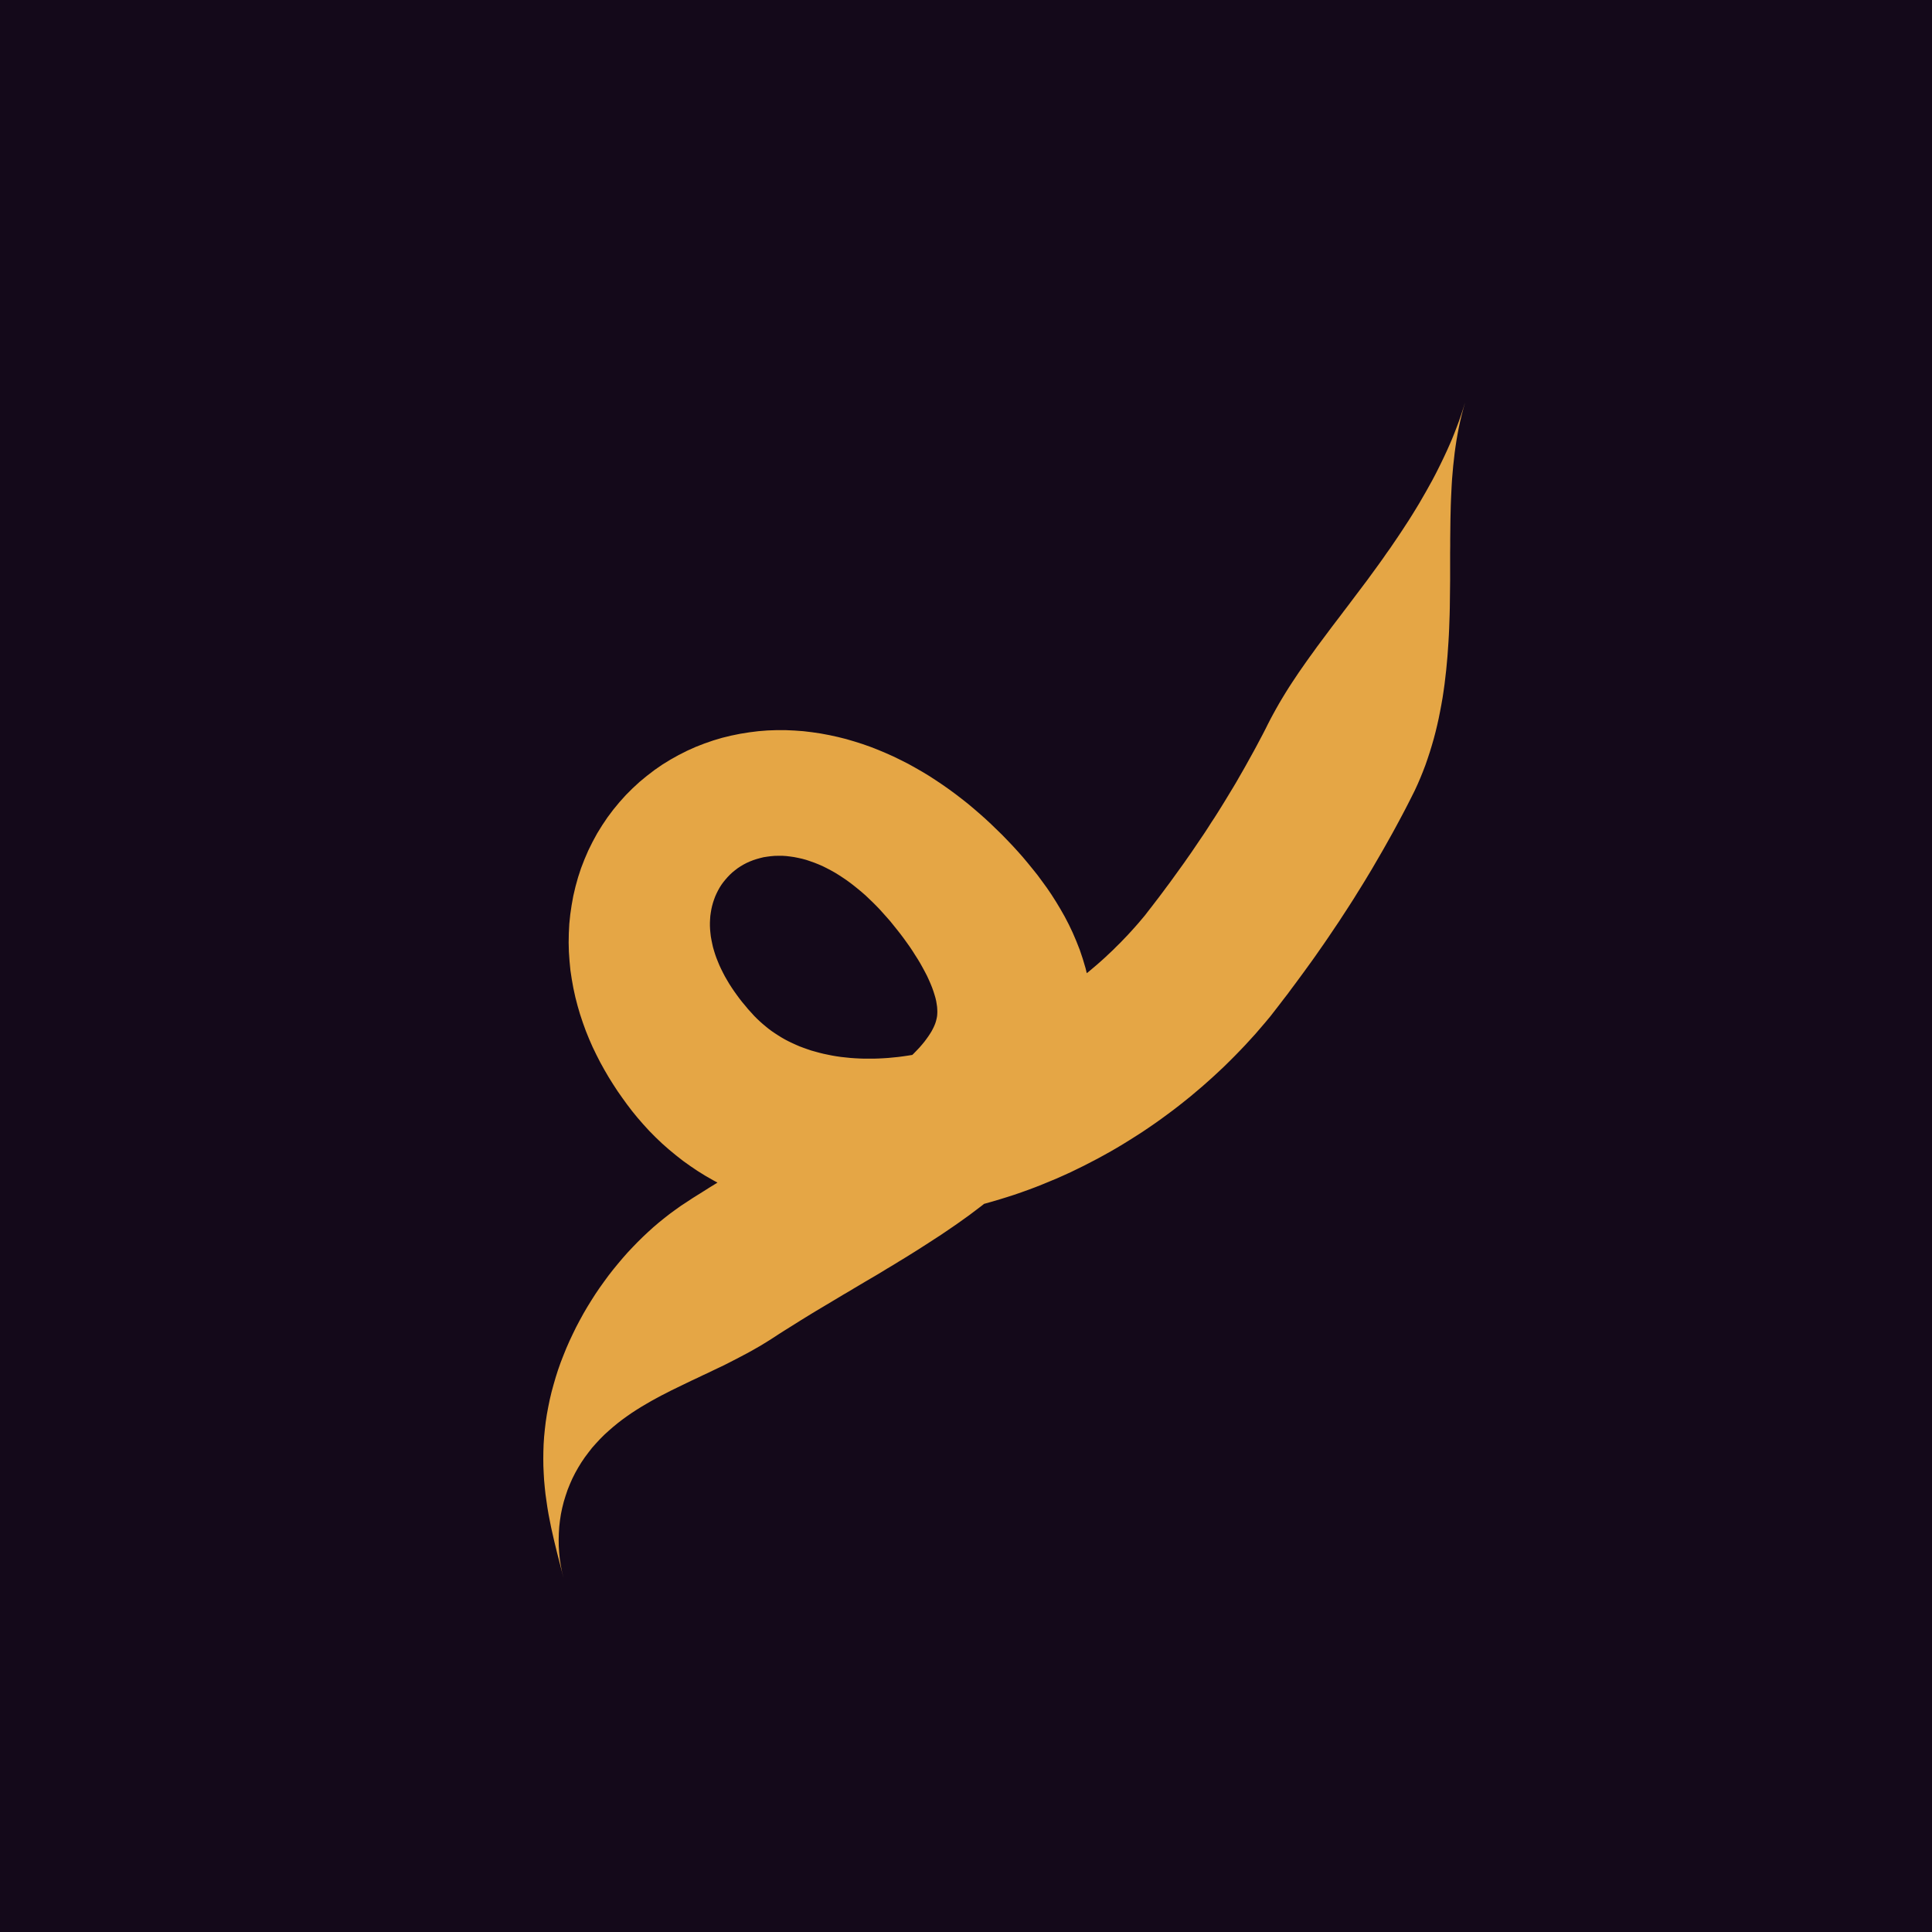
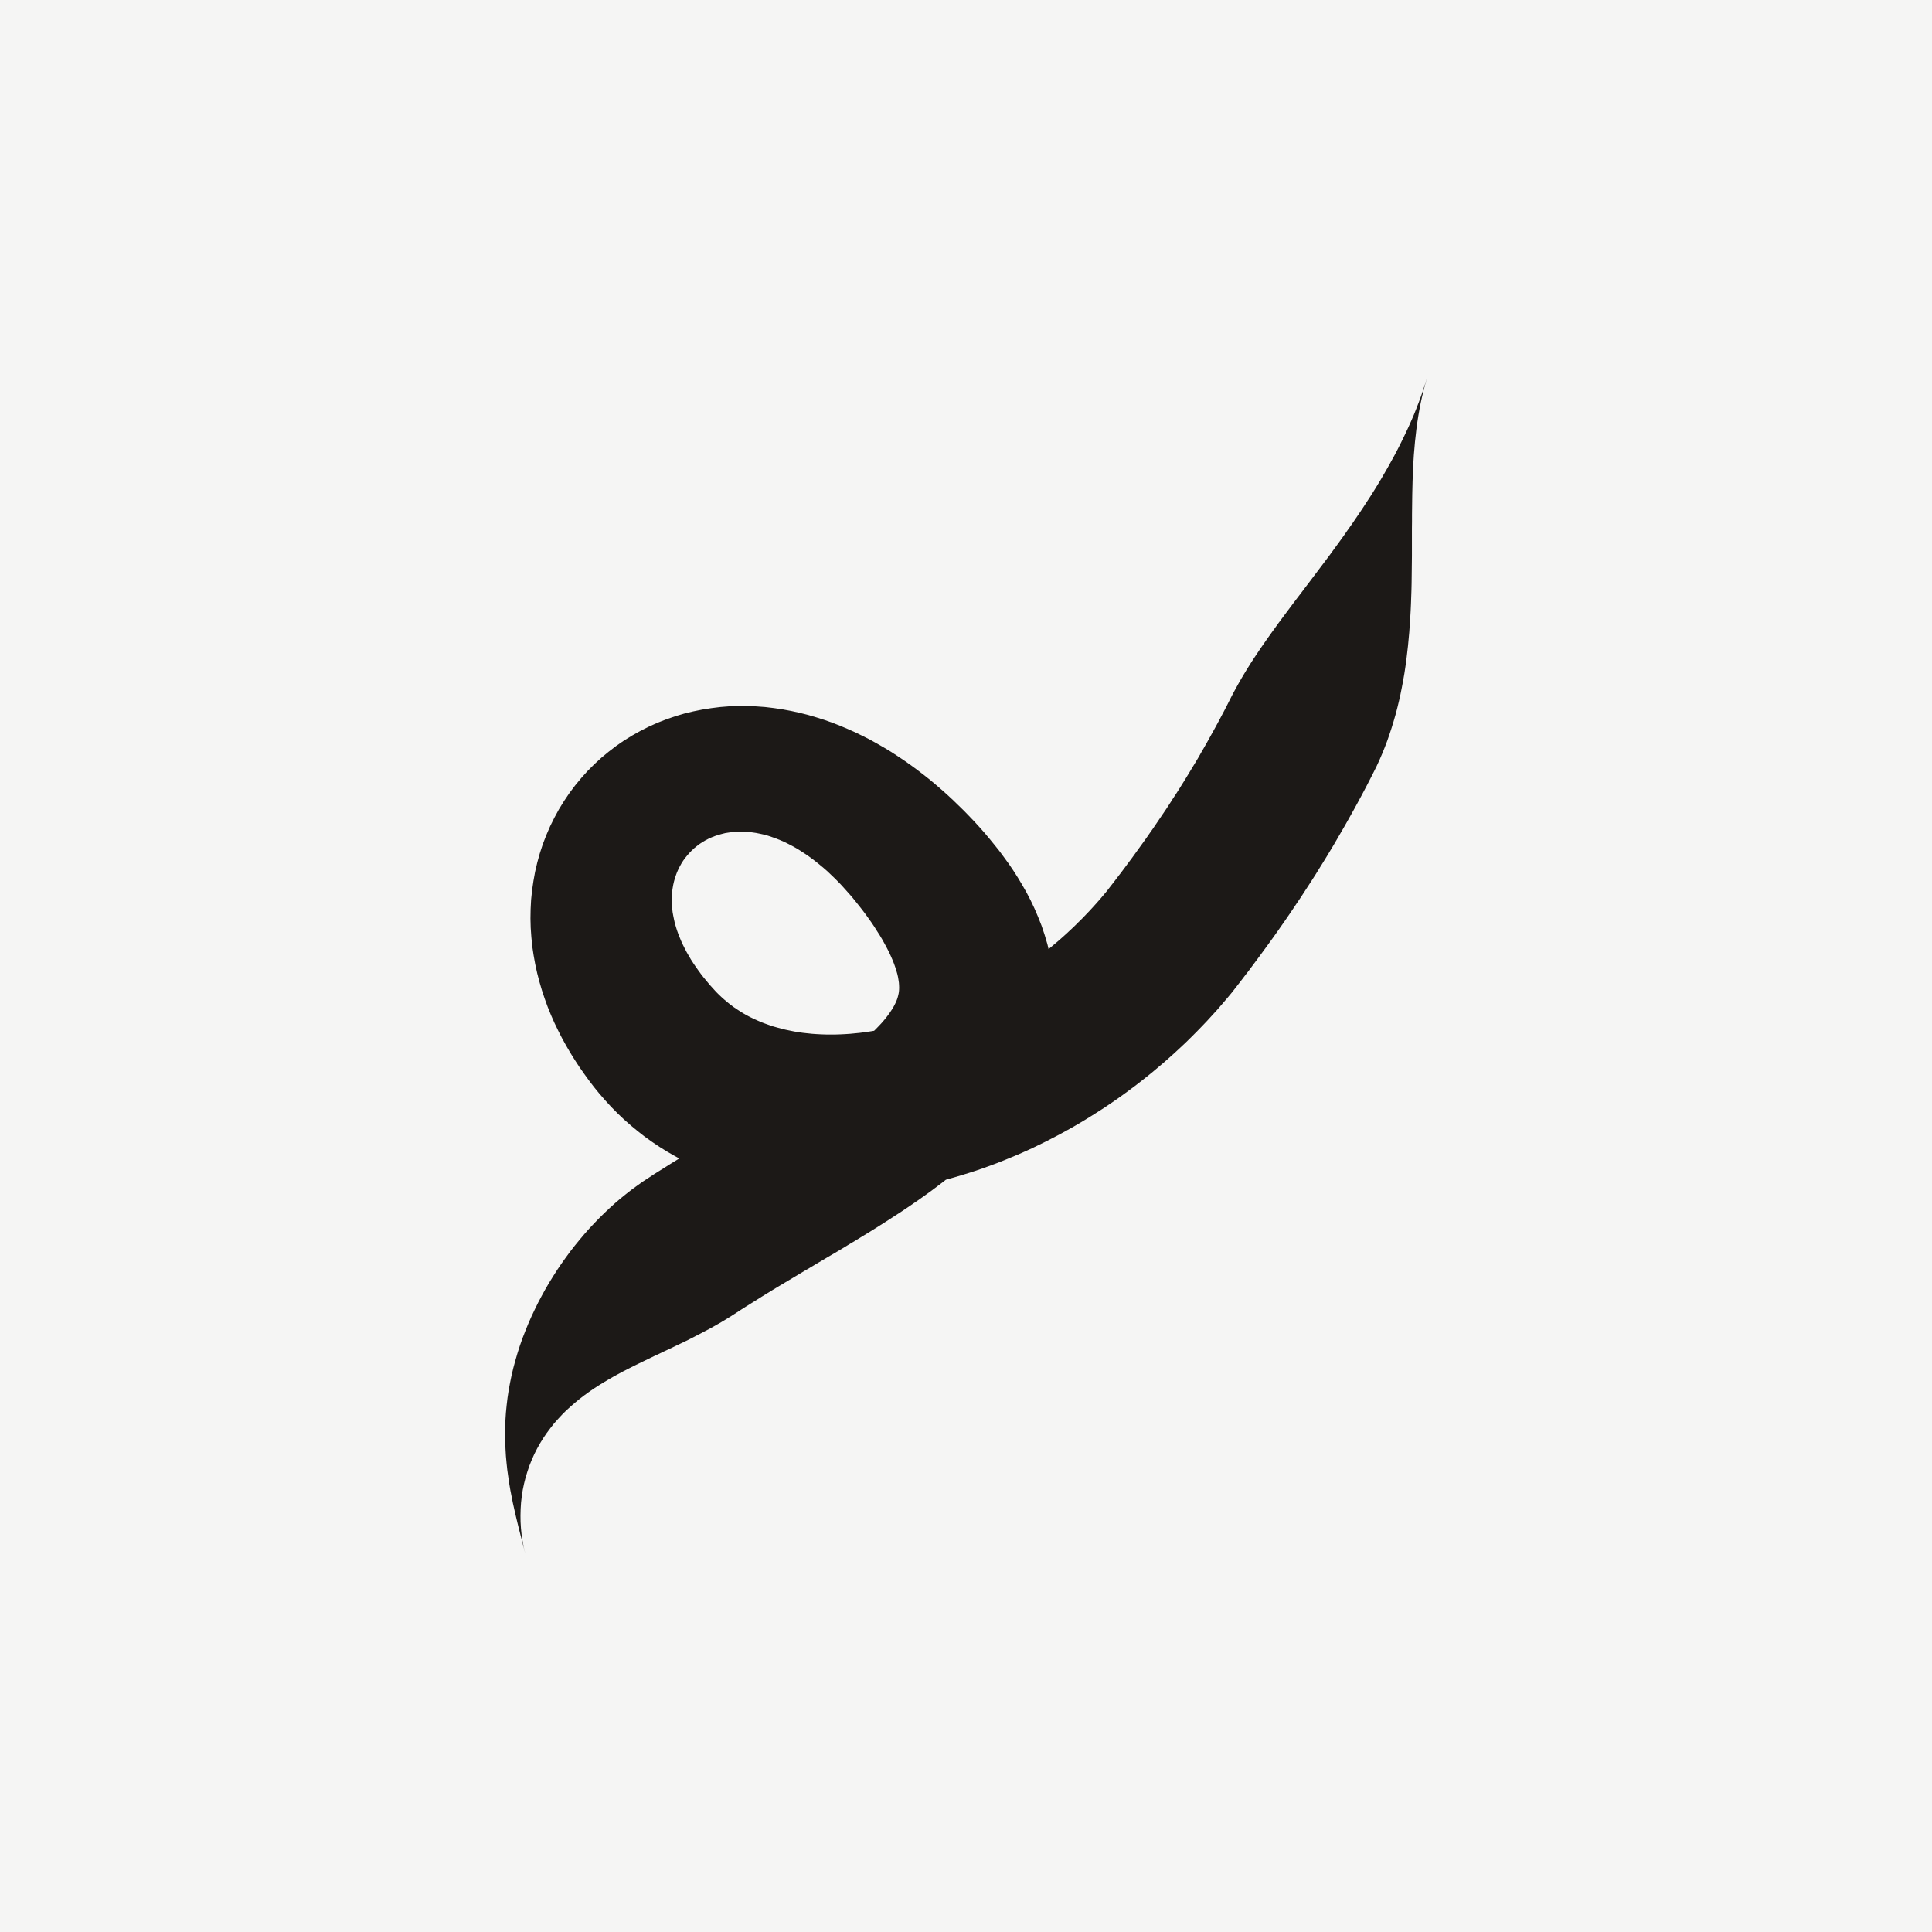
- <svg xmlns="http://www.w3.org/2000/svg" viewBox="0 0 240 240" width="240" height="240">
-   <rect width="240" height="240" fill="#14091A" />
-   <path d="M 70.00 196.00 L 69.81 195.22 L 69.66 194.44 L 69.54 193.65 L 69.46 192.85 L 69.41 192.05 L 69.40 191.26 L 69.42 190.46 L 69.47 189.66 L 69.56 188.88 L 69.68 188.09 L 69.84 187.32 L 70.03 186.56 L 70.26 185.81 L 70.51 185.07 L 70.80 184.35 L 71.11 183.65 L 71.46 182.96 L 71.83 182.30 L 72.23 181.65 L 72.65 181.03 L 73.10 180.43 L 73.56 179.84 L 74.05 179.29 L 74.55 178.75 L 75.07 178.23 L 75.61 177.74 L 76.16 177.26 L 76.72 176.80 L 77.29 176.36 L 77.87 175.94 L 78.46 175.53 L 79.06 175.14 L 79.67 174.76 L 80.28 174.40 L 80.90 174.04 L 81.52 173.70 L 82.15 173.36 L 82.78 173.04 L 83.42 172.71 L 84.06 172.40 L 84.70 172.09 L 85.34 171.78 L 85.98 171.47 L 86.63 171.17 L 87.27 170.86 L 87.92 170.56 L 88.56 170.25 L 89.21 169.94 L 89.86 169.63 L 90.50 169.31 L 91.14 168.98 L 91.78 168.65 L 92.42 168.31 L 93.06 167.97 L 93.70 167.61 L 94.33 167.25 L 94.96 166.87 L 95.59 166.48 L 96.21 166.08 L 96.84 165.67 L 97.47 165.27 L 98.11 164.87 L 98.75 164.47 L 99.40 164.06 L 100.05 163.66 L 100.70 163.26 L 101.36 162.86 L 102.03 162.46 L 102.70 162.06 L 103.37 161.66 L 104.04 161.26 L 104.72 160.85 L 105.41 160.45 L 106.09 160.04 L 106.78 159.63 L 107.47 159.22 L 108.17 158.81 L 108.87 158.40 L 109.57 157.98 L 110.27 157.55 L 110.98 157.13 L 111.69 156.69 L 112.40 156.26 L 113.11 155.82 L 113.83 155.37 L 114.55 154.91 L 115.27 154.45 L 115.99 153.98 L 116.72 153.51 L 117.45 153.02 L 118.18 152.52 L 118.91 152.02 L 119.64 151.50 L 120.38 150.97 L 121.11 150.42 L 121.85 149.86 L 122.59 149.28 L 123.33 148.68 L 124.07 148.06 L 124.80 147.42 L 125.54 146.76 L 126.28 146.07 L 127.01 145.35 L 127.74 144.60 L 128.46 143.82 L 129.18 143.00 L 129.88 142.13 L 130.58 141.22 L 131.25 140.27 L 131.90 139.27 L 132.52 138.21 L 133.11 137.10 L 133.66 135.94 L 134.15 134.73 L 134.59 133.47 L 134.96 132.17 L 135.26 130.84 L 135.48 129.49 L 135.62 128.13 L 135.67 126.76 L 135.65 125.41 L 135.55 124.09 L 135.38 122.79 L 135.15 121.52 L 134.86 120.30 L 134.51 119.12 L 134.13 117.99 L 133.70 116.90 L 133.25 115.85 L 132.77 114.84 L 132.26 113.86 L 131.73 112.93 L 131.19 112.03 L 130.63 111.15 L 130.06 110.31 L 129.47 109.50 L 128.88 108.70 L 128.27 107.94 L 127.66 107.19 L 127.03 106.44 L 126.39 105.72 L 125.76 105.03 L 125.11 104.35 L 124.46 103.68 L 123.78 103.02 L 123.10 102.36 L 122.40 101.71 L 121.69 101.08 L 120.96 100.45 L 120.22 99.83 L 119.46 99.23 L 118.69 98.64 L 117.90 98.06 L 117.09 97.49 L 116.27 96.94 L 115.44 96.40 L 114.58 95.88 L 113.71 95.38 L 112.83 94.89 L 111.92 94.43 L 111.00 93.98 L 110.06 93.56 L 109.11 93.16 L 108.14 92.78 L 107.15 92.43 L 106.14 92.11 L 105.12 91.81 L 104.08 91.55 L 103.03 91.32 L 101.96 91.12 L 100.88 90.96 L 99.79 90.83 L 98.69 90.75 L 97.58 90.70 L 96.46 90.70 L 95.34 90.74 L 94.21 90.83 L 93.09 90.97 L 91.96 91.15 L 90.83 91.38 L 89.72 91.65 L 88.61 91.98 L 87.51 92.36 L 86.43 92.78 L 85.36 93.26 L 84.31 93.79 L 83.29 94.36 L 82.28 94.98 L 81.31 95.65 L 80.37 96.37 L 79.46 97.12 L 78.58 97.93 L 77.74 98.77 L 76.95 99.65 L 76.19 100.57 L 75.47 101.53 L 74.81 102.51 L 74.18 103.53 L 73.61 104.58 L 73.08 105.65 L 72.61 106.74 L 72.18 107.85 L 71.81 108.98 L 71.49 110.13 L 71.22 111.28 L 71.01 112.44 L 70.84 113.60 L 70.72 114.77 L 70.66 115.93 L 70.64 117.10 L 70.67 118.25 L 70.75 119.40 L 70.86 120.54 L 71.03 121.66 L 71.23 122.77 L 71.47 123.87 L 71.75 124.95 L 72.06 126.01 L 72.41 127.06 L 72.78 128.08 L 73.19 129.09 L 73.62 130.07 L 74.09 131.04 L 74.57 131.98 L 75.08 132.90 L 75.61 133.81 L 76.16 134.69 L 76.72 135.55 L 77.31 136.39 L 77.91 137.22 L 78.52 138.02 L 79.18 138.83 L 79.91 139.67 L 80.66 140.49 L 81.45 141.29 L 82.26 142.06 L 83.10 142.80 L 83.96 143.51 L 84.84 144.20 L 85.75 144.85 L 86.67 145.47 L 87.62 146.06 L 88.58 146.61 L 89.55 147.14 L 90.53 147.63 L 91.53 148.09 L 92.53 148.51 L 93.54 148.91 L 94.56 149.27 L 95.58 149.60 L 96.60 149.90 L 97.63 150.18 L 98.66 150.42 L 99.69 150.63 L 100.71 150.82 L 101.74 150.98 L 102.77 151.12 L 103.79 151.23 L 104.81 151.32 L 105.82 151.38 L 106.84 151.42 L 107.85 151.44 L 108.85 151.44 L 109.85 151.42 L 110.84 151.38 L 111.83 151.31 L 112.82 151.23 L 113.80 151.14 L 114.77 151.02 L 115.74 150.89 L 116.70 150.74 L 117.66 150.57 L 118.61 150.39 L 119.55 150.19 L 120.49 149.98 L 121.42 149.76 L 122.35 149.52 L 123.27 149.26 L 124.18 148.99 L 125.09 148.71 L 125.99 148.42 L 126.89 148.11 L 127.78 147.79 L 128.66 147.46 L 129.54 147.11 L 130.41 146.75 L 131.28 146.39 L 132.13 146.01 L 132.99 145.62 L 133.83 145.21 L 134.67 144.80 L 135.50 144.37 L 136.33 143.94 L 137.15 143.49 L 137.96 143.04 L 138.77 142.57 L 139.57 142.09 L 140.36 141.60 L 141.15 141.10 L 141.93 140.60 L 142.70 140.08 L 143.47 139.55 L 144.23 139.01 L 144.98 138.46 L 145.72 137.91 L 146.46 137.34 L 147.19 136.76 L 147.91 136.18 L 148.62 135.58 L 149.33 134.98 L 150.03 134.36 L 150.72 133.74 L 151.40 133.11 L 152.08 132.47 L 152.74 131.82 L 153.40 131.16 L 154.05 130.49 L 154.69 129.82 L 155.32 129.13 L 155.95 128.44 L 156.56 127.73 L 157.17 127.02 L 157.81 126.25 L 158.40 125.49 L 158.92 124.82 L 159.43 124.15 L 159.95 123.48 L 160.45 122.80 L 160.96 122.12 L 161.46 121.44 L 161.96 120.76 L 162.46 120.07 L 162.96 119.38 L 163.45 118.69 L 163.93 118.00 L 164.42 117.30 L 164.90 116.60 L 165.38 115.89 L 165.85 115.19 L 166.33 114.48 L 166.79 113.77 L 167.26 113.05 L 167.72 112.34 L 168.18 111.62 L 168.63 110.89 L 169.08 110.17 L 169.53 109.44 L 169.97 108.71 L 170.41 107.98 L 170.84 107.24 L 171.27 106.50 L 171.70 105.76 L 172.12 105.02 L 172.54 104.27 L 172.96 103.52 L 173.37 102.77 L 173.78 102.01 L 174.18 101.26 L 174.58 100.50 L 174.97 99.74 L 175.36 98.97 L 175.74 98.21 L 176.10 97.43 L 176.44 96.64 L 176.76 95.85 L 177.07 95.04 L 177.35 94.23 L 177.62 93.41 L 177.87 92.59 L 178.11 91.76 L 178.33 90.92 L 178.53 90.09 L 178.72 89.24 L 178.89 88.39 L 179.05 87.54 L 179.20 86.69 L 179.33 85.83 L 179.45 84.97 L 179.55 84.11 L 179.65 83.25 L 179.73 82.39 L 179.81 81.52 L 179.87 80.66 L 179.93 79.79 L 179.98 78.93 L 180.02 78.07 L 180.05 77.20 L 180.08 76.34 L 180.10 75.48 L 180.11 74.62 L 180.12 73.76 L 180.13 72.91 L 180.14 72.05 L 180.14 71.20 L 180.14 70.35 L 180.14 69.50 L 180.14 68.65 L 180.15 67.81 L 180.15 66.97 L 180.16 66.13 L 180.17 65.29 L 180.18 64.46 L 180.20 63.63 L 180.22 62.80 L 180.25 61.98 L 180.29 61.15 L 180.33 60.33 L 180.38 59.52 L 180.45 58.70 L 180.52 57.89 L 180.61 57.09 L 180.70 56.28 L 180.81 55.48 L 180.93 54.69 L 181.07 53.89 L 181.22 53.11 L 181.39 52.32 L 181.58 51.54 L 181.78 50.77 L 182.00 50.00 L 182.00 50.00 L 181.76 50.76 L 181.51 51.52 L 181.25 52.28 L 180.97 53.03 L 180.68 53.78 L 180.38 54.53 L 180.06 55.27 L 179.73 56.01 L 179.39 56.74 L 179.04 57.47 L 178.68 58.20 L 178.31 58.93 L 177.93 59.65 L 177.53 60.37 L 177.13 61.09 L 176.72 61.80 L 176.31 62.51 L 175.88 63.22 L 175.45 63.92 L 175.01 64.62 L 174.56 65.31 L 174.11 66.00 L 173.65 66.69 L 173.18 67.38 L 172.72 68.06 L 172.24 68.73 L 171.77 69.41 L 171.29 70.08 L 170.81 70.74 L 170.32 71.41 L 169.84 72.07 L 169.35 72.72 L 168.86 73.37 L 168.37 74.02 L 167.88 74.67 L 167.40 75.31 L 166.91 75.95 L 166.43 76.59 L 165.94 77.23 L 165.46 77.86 L 164.99 78.49 L 164.52 79.12 L 164.05 79.75 L 163.58 80.38 L 163.13 81.01 L 162.67 81.64 L 162.23 82.26 L 161.79 82.89 L 161.35 83.52 L 160.93 84.15 L 160.51 84.78 L 160.10 85.41 L 159.70 86.05 L 159.31 86.69 L 158.93 87.33 L 158.56 87.98 L 158.20 88.63 L 157.85 89.28 L 157.51 89.94 L 157.18 90.60 L 156.84 91.26 L 156.49 91.92 L 156.14 92.58 L 155.79 93.23 L 155.43 93.88 L 155.07 94.53 L 154.71 95.18 L 154.34 95.83 L 153.97 96.47 L 153.60 97.12 L 153.22 97.76 L 152.83 98.40 L 152.45 99.03 L 152.06 99.67 L 151.67 100.30 L 151.27 100.94 L 150.87 101.57 L 150.46 102.19 L 150.06 102.82 L 149.65 103.45 L 149.23 104.07 L 148.81 104.69 L 148.39 105.31 L 147.97 105.93 L 147.54 106.54 L 147.11 107.16 L 146.67 107.77 L 146.23 108.38 L 145.79 108.99 L 145.35 109.60 L 144.90 110.20 L 144.45 110.81 L 144.00 111.41 L 143.54 112.01 L 143.08 112.61 L 142.62 113.20 L 142.23 113.71 L 141.85 114.16 L 141.42 114.67 L 140.98 115.17 L 140.53 115.67 L 140.08 116.16 L 139.62 116.64 L 139.16 117.12 L 138.68 117.59 L 138.21 118.06 L 137.72 118.52 L 137.23 118.98 L 136.73 119.43 L 136.23 119.87 L 135.72 120.30 L 135.21 120.73 L 134.68 121.15 L 134.16 121.57 L 133.63 121.98 L 133.09 122.38 L 132.55 122.77 L 132.00 123.16 L 131.45 123.54 L 130.90 123.92 L 130.34 124.28 L 129.77 124.64 L 129.20 124.99 L 128.63 125.33 L 128.05 125.67 L 127.47 125.99 L 126.89 126.31 L 126.30 126.62 L 125.70 126.92 L 125.11 127.22 L 124.51 127.50 L 123.91 127.78 L 123.31 128.05 L 122.70 128.31 L 122.09 128.56 L 121.48 128.80 L 120.86 129.03 L 120.25 129.25 L 119.63 129.46 L 119.02 129.67 L 118.40 129.86 L 117.78 130.04 L 117.16 130.22 L 116.53 130.38 L 115.91 130.53 L 115.29 130.67 L 114.67 130.80 L 114.05 130.93 L 113.43 131.03 L 112.81 131.13 L 112.19 131.22 L 111.58 131.30 L 110.97 131.36 L 110.36 131.42 L 109.75 131.46 L 109.15 131.49 L 108.55 131.51 L 107.95 131.51 L 107.36 131.51 L 106.77 131.49 L 106.19 131.46 L 105.62 131.42 L 105.05 131.36 L 104.49 131.30 L 103.93 131.22 L 103.39 131.13 L 102.85 131.02 L 102.32 130.91 L 101.79 130.78 L 101.28 130.64 L 100.78 130.50 L 100.28 130.33 L 99.80 130.16 L 99.32 129.98 L 98.86 129.78 L 98.40 129.57 L 97.96 129.36 L 97.52 129.13 L 97.10 128.89 L 96.68 128.63 L 96.28 128.37 L 95.88 128.10 L 95.49 127.81 L 95.12 127.51 L 94.75 127.20 L 94.39 126.88 L 94.04 126.55 L 93.69 126.20 L 93.32 125.79 L 92.92 125.35 L 92.55 124.90 L 92.18 124.46 L 91.83 124.01 L 91.50 123.56 L 91.18 123.11 L 90.87 122.65 L 90.58 122.20 L 90.31 121.74 L 90.05 121.29 L 89.81 120.83 L 89.58 120.37 L 89.37 119.92 L 89.18 119.46 L 89.00 119.01 L 88.84 118.56 L 88.70 118.11 L 88.57 117.66 L 88.47 117.21 L 88.38 116.77 L 88.30 116.33 L 88.25 115.89 L 88.21 115.46 L 88.19 115.03 L 88.19 114.60 L 88.21 114.18 L 88.24 113.76 L 88.30 113.35 L 88.37 112.94 L 88.46 112.54 L 88.57 112.14 L 88.70 111.75 L 88.84 111.37 L 89.01 110.99 L 89.19 110.63 L 89.39 110.27 L 89.61 109.92 L 89.85 109.59 L 90.11 109.27 L 90.38 108.96 L 90.67 108.66 L 90.98 108.37 L 91.30 108.11 L 91.64 107.85 L 91.99 107.62 L 92.36 107.40 L 92.74 107.20 L 93.14 107.02 L 93.55 106.86 L 93.97 106.72 L 94.40 106.60 L 94.84 106.49 L 95.29 106.42 L 95.75 106.36 L 96.22 106.32 L 96.69 106.31 L 97.18 106.31 L 97.66 106.34 L 98.16 106.40 L 98.65 106.47 L 99.15 106.57 L 99.65 106.68 L 100.16 106.82 L 100.66 106.99 L 101.17 107.17 L 101.67 107.37 L 102.18 107.59 L 102.68 107.84 L 103.18 108.10 L 103.68 108.38 L 104.17 108.68 L 104.66 109.00 L 105.15 109.33 L 105.63 109.68 L 106.11 110.05 L 106.58 110.43 L 107.05 110.82 L 107.52 111.23 L 107.97 111.66 L 108.42 112.09 L 108.87 112.54 L 109.31 113.00 L 109.74 113.48 L 110.17 113.96 L 110.60 114.45 L 111.01 114.96 L 111.42 115.47 L 111.83 115.99 L 112.23 116.52 L 112.62 117.06 L 112.99 117.58 L 113.34 118.10 L 113.68 118.64 L 114.02 119.17 L 114.33 119.69 L 114.62 120.21 L 114.90 120.73 L 115.16 121.23 L 115.39 121.73 L 115.60 122.21 L 115.79 122.68 L 115.95 123.13 L 116.09 123.57 L 116.21 123.98 L 116.30 124.37 L 116.36 124.74 L 116.41 125.08 L 116.43 125.40 L 116.44 125.69 L 116.43 125.96 L 116.41 126.21 L 116.37 126.44 L 116.32 126.66 L 116.26 126.89 L 116.19 127.11 L 116.10 127.34 L 115.99 127.59 L 115.86 127.85 L 115.71 128.13 L 115.53 128.42 L 115.32 128.74 L 115.09 129.06 L 114.83 129.41 L 114.54 129.76 L 114.22 130.13 L 113.87 130.50 L 113.50 130.88 L 113.10 131.27 L 112.69 131.66 L 112.25 132.06 L 111.79 132.45 L 111.31 132.85 L 110.81 133.25 L 110.30 133.65 L 109.78 134.05 L 109.23 134.46 L 108.68 134.86 L 108.12 135.26 L 107.54 135.65 L 106.95 136.05 L 106.36 136.45 L 105.75 136.85 L 105.14 137.25 L 104.52 137.65 L 103.89 138.04 L 103.25 138.44 L 102.61 138.84 L 101.96 139.23 L 101.31 139.63 L 100.65 140.03 L 99.99 140.43 L 99.32 140.83 L 98.65 141.22 L 97.97 141.63 L 97.29 142.03 L 96.60 142.43 L 95.92 142.84 L 95.23 143.25 L 94.53 143.66 L 93.84 144.07 L 93.14 144.48 L 92.43 144.90 L 91.73 145.33 L 91.03 145.75 L 90.32 146.18 L 89.61 146.61 L 88.90 147.05 L 88.18 147.49 L 87.47 147.94 L 86.75 148.39 L 86.03 148.84 L 85.32 149.31 L 84.60 149.78 L 83.90 150.28 L 83.20 150.79 L 82.51 151.33 L 81.83 151.88 L 81.16 152.45 L 80.50 153.05 L 79.85 153.66 L 79.21 154.29 L 78.58 154.94 L 77.96 155.60 L 77.35 156.29 L 76.76 156.99 L 76.17 157.71 L 75.60 158.44 L 75.05 159.19 L 74.50 159.96 L 73.97 160.74 L 73.46 161.54 L 72.96 162.35 L 72.48 163.17 L 72.02 164.01 L 71.57 164.86 L 71.15 165.72 L 70.74 166.59 L 70.35 167.48 L 69.99 168.37 L 69.64 169.27 L 69.32 170.18 L 69.03 171.09 L 68.76 172.02 L 68.51 172.94 L 68.29 173.87 L 68.10 174.80 L 67.93 175.72 L 67.79 176.65 L 67.68 177.58 L 67.59 178.50 L 67.53 179.41 L 67.50 180.32 L 67.49 181.22 L 67.50 182.11 L 67.54 183.00 L 67.59 183.87 L 67.67 184.74 L 67.76 185.59 L 67.88 186.44 L 68.00 187.27 L 68.14 188.10 L 68.30 188.92 L 68.46 189.73 L 68.64 190.53 L 68.82 191.32 L 69.01 192.11 L 69.20 192.89 L 69.40 193.67 L 69.60 194.45 L 69.80 195.23 L 70.00 196.00 Z" fill="#E5A645" />
+ <svg xmlns="http://www.w3.org/2000/svg" viewBox="0 0 240 240" width="1024" height="1024">
+   <rect width="240" height="240" fill="#f5f5f4" />
+   <g transform="translate(-4.745 -3)">
+     <path fill="#1c1917" d="M 70.00 196.00 L 69.81 195.22 L 69.66 194.44 L 69.54 193.65 L 69.46 192.85 L 69.41 192.05 L 69.40 191.26 L 69.42 190.46 L 69.47 189.66 L 69.56 188.88 L 69.68 188.09 L 69.84 187.32 L 70.03 186.56 L 70.26 185.81 L 70.51 185.07 L 70.80 184.35 L 71.11 183.65 L 71.46 182.96 L 71.83 182.30 L 72.23 181.65 L 72.65 181.03 L 73.10 180.43 L 73.56 179.84 L 74.05 179.29 L 74.55 178.75 L 75.07 178.23 L 75.61 177.74 L 76.16 177.26 L 76.72 176.80 L 77.29 176.36 L 77.87 175.94 L 78.46 175.53 L 79.06 175.14 L 79.67 174.76 L 80.28 174.40 L 80.90 174.04 L 81.52 173.70 L 82.15 173.36 L 82.78 173.04 L 83.42 172.71 L 84.06 172.40 L 84.70 172.09 L 85.34 171.78 L 85.98 171.47 L 86.63 171.17 L 87.27 170.86 L 87.92 170.56 L 88.56 170.25 L 89.21 169.94 L 89.86 169.63 L 90.50 169.31 L 91.14 168.98 L 91.78 168.65 L 92.42 168.31 L 93.06 167.97 L 93.70 167.61 L 94.33 167.25 L 94.96 166.87 L 95.59 166.48 L 96.21 166.08 L 96.84 165.67 L 97.47 165.27 L 98.11 164.87 L 98.75 164.47 L 99.40 164.06 L 100.05 163.66 L 100.70 163.26 L 101.36 162.86 L 102.03 162.46 L 102.70 162.06 L 103.37 161.66 L 104.04 161.26 L 104.72 160.85 L 105.41 160.45 L 106.09 160.04 L 106.78 159.63 L 107.47 159.22 L 108.17 158.81 L 108.87 158.40 L 109.57 157.98 L 110.27 157.55 L 110.98 157.13 L 111.69 156.69 L 112.40 156.26 L 113.11 155.82 L 113.83 155.37 L 114.55 154.91 L 115.27 154.45 L 115.99 153.98 L 116.72 153.51 L 117.45 153.02 L 118.18 152.52 L 118.91 152.02 L 119.64 151.50 L 120.38 150.97 L 121.11 150.42 L 121.85 149.86 L 122.59 149.28 L 123.33 148.68 L 124.07 148.06 L 124.80 147.42 L 125.54 146.76 L 126.28 146.07 L 127.01 145.35 L 127.74 144.60 L 128.46 143.82 L 129.18 143.00 L 129.88 142.13 L 130.58 141.22 L 131.25 140.27 L 131.90 139.27 L 132.52 138.21 L 133.11 137.10 L 133.66 135.94 L 134.15 134.73 L 134.59 133.47 L 134.96 132.17 L 135.26 130.84 L 135.48 129.49 L 135.62 128.13 L 135.67 126.76 L 135.65 125.41 L 135.55 124.09 L 135.38 122.79 L 135.15 121.52 L 134.86 120.30 L 134.51 119.12 L 134.13 117.99 L 133.70 116.90 L 133.25 115.85 L 132.77 114.84 L 132.26 113.86 L 131.73 112.93 L 131.19 112.03 L 130.63 111.15 L 130.06 110.31 L 129.47 109.50 L 128.88 108.70 L 128.27 107.94 L 127.66 107.19 L 127.03 106.44 L 126.39 105.72 L 125.76 105.03 L 125.11 104.35 L 124.46 103.68 L 123.78 103.02 L 123.10 102.36 L 122.40 101.71 L 121.69 101.08 L 120.96 100.45 L 120.22 99.83 L 119.46 99.23 L 118.69 98.64 L 117.90 98.06 L 117.09 97.49 L 116.27 96.94 L 115.44 96.40 L 114.58 95.88 L 113.71 95.38 L 112.83 94.89 L 111.92 94.43 L 111.00 93.98 L 110.06 93.56 L 109.11 93.16 L 108.14 92.78 L 107.15 92.43 L 106.14 92.11 L 105.12 91.81 L 104.08 91.55 L 103.03 91.32 L 101.96 91.12 L 100.88 90.96 L 99.79 90.83 L 98.69 90.75 L 97.58 90.70 L 96.46 90.70 L 95.34 90.74 L 94.21 90.83 L 93.09 90.97 L 91.96 91.15 L 90.83 91.38 L 89.72 91.65 L 88.61 91.98 L 87.51 92.36 L 86.43 92.78 L 85.36 93.26 L 84.31 93.79 L 83.29 94.36 L 82.28 94.98 L 81.31 95.65 L 80.37 96.37 L 79.46 97.12 L 78.58 97.93 L 77.74 98.77 L 76.95 99.65 L 76.19 100.57 L 75.47 101.53 L 74.81 102.51 L 74.18 103.53 L 73.61 104.58 L 73.08 105.65 L 72.61 106.74 L 72.18 107.85 L 71.81 108.98 L 71.49 110.13 L 71.22 111.28 L 71.01 112.44 L 70.84 113.60 L 70.72 114.77 L 70.66 115.93 L 70.64 117.10 L 70.67 118.25 L 70.75 119.40 L 70.86 120.54 L 71.03 121.66 L 71.23 122.77 L 71.47 123.87 L 71.75 124.95 L 72.06 126.01 L 72.41 127.06 L 72.78 128.08 L 73.19 129.09 L 73.62 130.07 L 74.09 131.04 L 74.57 131.98 L 75.08 132.90 L 75.61 133.81 L 76.16 134.69 L 76.72 135.55 L 77.31 136.39 L 77.91 137.22 L 78.52 138.02 L 79.18 138.83 L 79.91 139.67 L 80.66 140.49 L 81.45 141.29 L 82.26 142.06 L 83.10 142.80 L 83.96 143.51 L 84.84 144.20 L 85.75 144.85 L 86.67 145.47 L 87.62 146.06 L 88.58 146.61 L 89.55 147.14 L 90.53 147.63 L 91.53 148.09 L 92.53 148.51 L 93.54 148.91 L 94.56 149.27 L 95.58 149.60 L 96.60 149.90 L 97.63 150.18 L 98.66 150.42 L 99.69 150.63 L 100.71 150.82 L 101.74 150.98 L 102.77 151.12 L 103.79 151.23 L 104.81 151.32 L 105.82 151.38 L 106.84 151.42 L 107.85 151.44 L 108.85 151.44 L 109.85 151.42 L 110.84 151.38 L 111.83 151.31 L 112.82 151.23 L 113.80 151.14 L 114.77 151.02 L 115.74 150.89 L 116.70 150.74 L 117.66 150.57 L 118.61 150.39 L 119.55 150.19 L 120.49 149.98 L 121.42 149.76 L 122.35 149.52 L 123.27 149.26 L 124.18 148.99 L 125.09 148.71 L 125.99 148.42 L 126.89 148.11 L 127.78 147.79 L 128.66 147.46 L 129.54 147.11 L 130.41 146.75 L 131.28 146.39 L 132.13 146.01 L 132.99 145.62 L 133.83 145.21 L 134.67 144.80 L 135.50 144.37 L 136.33 143.94 L 137.15 143.49 L 137.96 143.04 L 138.77 142.57 L 139.57 142.09 L 140.36 141.60 L 141.15 141.10 L 141.93 140.60 L 142.70 140.08 L 143.47 139.55 L 144.23 139.01 L 144.98 138.46 L 145.72 137.91 L 146.46 137.34 L 147.19 136.76 L 147.91 136.18 L 148.62 135.58 L 149.33 134.98 L 150.03 134.36 L 150.72 133.74 L 151.40 133.11 L 152.08 132.47 L 152.74 131.82 L 153.40 131.16 L 154.05 130.49 L 154.69 129.82 L 155.32 129.13 L 155.95 128.44 L 156.56 127.73 L 157.17 127.02 L 157.81 126.25 L 158.40 125.49 L 158.92 124.82 L 159.43 124.15 L 159.95 123.48 L 160.45 122.80 L 160.96 122.12 L 161.46 121.44 L 161.96 120.76 L 162.46 120.07 L 162.96 119.38 L 163.45 118.69 L 163.93 118.00 L 164.42 117.30 L 164.90 116.60 L 165.38 115.89 L 165.85 115.19 L 166.33 114.48 L 166.79 113.77 L 167.26 113.05 L 167.72 112.34 L 168.18 111.62 L 168.63 110.89 L 169.08 110.17 L 169.53 109.44 L 169.97 108.71 L 170.41 107.98 L 170.84 107.24 L 171.27 106.50 L 171.70 105.76 L 172.12 105.02 L 172.54 104.27 L 172.96 103.52 L 173.37 102.77 L 173.78 102.01 L 174.18 101.26 L 174.58 100.50 L 174.97 99.74 L 175.36 98.97 L 175.74 98.21 L 176.10 97.43 L 176.44 96.64 L 176.76 95.85 L 177.07 95.04 L 177.35 94.23 L 177.62 93.41 L 177.87 92.59 L 178.11 91.76 L 178.33 90.92 L 178.53 90.09 L 178.72 89.24 L 178.89 88.39 L 179.05 87.54 L 179.20 86.69 L 179.33 85.83 L 179.45 84.97 L 179.55 84.11 L 179.65 83.25 L 179.73 82.39 L 179.81 81.52 L 179.87 80.66 L 179.93 79.79 L 179.98 78.93 L 180.02 78.07 L 180.05 77.20 L 180.08 76.34 L 180.10 75.48 L 180.11 74.62 L 180.12 73.76 L 180.13 72.91 L 180.14 72.05 L 180.14 71.20 L 180.14 70.35 L 180.14 69.50 L 180.14 68.65 L 180.15 67.81 L 180.15 66.97 L 180.16 66.13 L 180.17 65.29 L 180.18 64.46 L 180.20 63.63 L 180.22 62.80 L 180.25 61.98 L 180.29 61.15 L 180.33 60.33 L 180.38 59.52 L 180.45 58.70 L 180.52 57.89 L 180.61 57.09 L 180.70 56.28 L 180.81 55.48 L 180.93 54.69 L 181.07 53.89 L 181.22 53.11 L 181.39 52.32 L 181.58 51.54 L 181.78 50.77 L 182.00 50.00 L 182.00 50.00 L 181.76 50.76 L 181.51 51.52 L 181.25 52.28 L 180.97 53.03 L 180.68 53.78 L 180.38 54.53 L 180.06 55.27 L 179.73 56.01 L 179.39 56.74 L 179.04 57.47 L 178.68 58.20 L 178.31 58.93 L 177.93 59.65 L 177.53 60.37 L 177.13 61.09 L 176.72 61.80 L 176.31 62.51 L 175.88 63.22 L 175.45 63.92 L 175.01 64.62 L 174.56 65.31 L 174.11 66.00 L 173.65 66.69 L 173.18 67.38 L 172.72 68.06 L 172.24 68.73 L 171.77 69.41 L 171.29 70.08 L 170.81 70.74 L 170.32 71.41 L 169.84 72.07 L 169.35 72.72 L 168.86 73.37 L 168.37 74.02 L 167.88 74.67 L 167.40 75.31 L 166.91 75.95 L 166.43 76.59 L 165.94 77.23 L 165.46 77.86 L 164.99 78.49 L 164.52 79.12 L 164.05 79.75 L 163.58 80.38 L 163.13 81.01 L 162.67 81.64 L 162.23 82.26 L 161.79 82.89 L 161.35 83.52 L 160.93 84.15 L 160.51 84.78 L 160.10 85.41 L 159.70 86.05 L 159.31 86.69 L 158.93 87.33 L 158.56 87.98 L 158.20 88.63 L 157.85 89.28 L 157.51 89.94 L 157.18 90.60 L 156.84 91.26 L 156.49 91.92 L 156.14 92.58 L 155.79 93.23 L 155.43 93.88 L 155.07 94.53 L 154.71 95.18 L 154.34 95.83 L 153.97 96.47 L 153.60 97.12 L 153.22 97.76 L 152.83 98.40 L 152.45 99.03 L 152.06 99.67 L 151.67 100.30 L 151.27 100.94 L 150.87 101.57 L 150.46 102.19 L 150.06 102.82 L 149.65 103.45 L 149.23 104.07 L 148.81 104.69 L 148.39 105.31 L 147.97 105.93 L 147.54 106.54 L 147.11 107.16 L 146.67 107.77 L 146.23 108.38 L 145.79 108.99 L 145.35 109.60 L 144.90 110.20 L 144.45 110.81 L 144.00 111.41 L 143.54 112.01 L 143.08 112.61 L 142.62 113.20 L 142.23 113.71 L 141.85 114.16 L 141.42 114.67 L 140.98 115.17 L 140.53 115.67 L 140.08 116.16 L 139.62 116.64 L 139.16 117.12 L 138.68 117.59 L 138.21 118.06 L 137.72 118.52 L 137.23 118.98 L 136.73 119.43 L 136.23 119.87 L 135.72 120.30 L 135.21 120.73 L 134.68 121.15 L 134.16 121.57 L 133.63 121.98 L 133.09 122.38 L 132.55 122.77 L 132.00 123.16 L 131.45 123.54 L 130.90 123.92 L 130.34 124.28 L 129.77 124.64 L 129.20 124.99 L 128.63 125.33 L 128.05 125.67 L 127.47 125.99 L 126.89 126.31 L 126.30 126.62 L 125.70 126.92 L 125.11 127.22 L 124.51 127.50 L 123.91 127.78 L 123.31 128.05 L 122.70 128.31 L 122.09 128.56 L 121.48 128.80 L 120.86 129.03 L 120.25 129.25 L 119.63 129.46 L 119.02 129.67 L 118.40 129.86 L 117.78 130.04 L 117.16 130.22 L 116.53 130.38 L 115.91 130.53 L 115.29 130.67 L 114.67 130.80 L 114.05 130.93 L 113.43 131.03 L 112.81 131.13 L 112.19 131.22 L 111.58 131.30 L 110.97 131.36 L 110.36 131.42 L 109.75 131.46 L 109.15 131.49 L 108.55 131.51 L 107.95 131.51 L 107.36 131.51 L 106.77 131.49 L 106.19 131.46 L 105.62 131.42 L 105.05 131.36 L 104.49 131.30 L 103.93 131.22 L 103.39 131.13 L 102.85 131.02 L 102.32 130.91 L 101.79 130.78 L 101.28 130.64 L 100.78 130.50 L 100.28 130.33 L 99.80 130.16 L 99.32 129.98 L 98.86 129.78 L 98.40 129.57 L 97.96 129.36 L 97.52 129.13 L 97.10 128.89 L 96.68 128.63 L 96.28 128.37 L 95.88 128.10 L 95.49 127.81 L 95.12 127.51 L 94.75 127.20 L 94.39 126.88 L 94.04 126.55 L 93.69 126.20 L 93.32 125.79 L 92.92 125.35 L 92.55 124.90 L 92.18 124.46 L 91.83 124.01 L 91.50 123.56 L 91.18 123.11 L 90.87 122.65 L 90.58 122.20 L 90.31 121.74 L 90.05 121.29 L 89.81 120.83 L 89.58 120.37 L 89.37 119.92 L 89.18 119.46 L 89.00 119.01 L 88.84 118.56 L 88.70 118.11 L 88.57 117.66 L 88.47 117.21 L 88.38 116.77 L 88.30 116.33 L 88.25 115.89 L 88.21 115.46 L 88.19 115.03 L 88.19 114.60 L 88.21 114.18 L 88.24 113.76 L 88.30 113.35 L 88.37 112.94 L 88.46 112.54 L 88.57 112.14 L 88.70 111.75 L 88.84 111.37 L 89.01 110.99 L 89.19 110.63 L 89.39 110.27 L 89.61 109.92 L 89.85 109.59 L 90.11 109.27 L 90.38 108.96 L 90.67 108.66 L 90.98 108.37 L 91.30 108.11 L 91.64 107.85 L 91.99 107.62 L 92.36 107.40 L 92.74 107.20 L 93.14 107.02 L 93.55 106.86 L 93.97 106.72 L 94.40 106.60 L 94.84 106.49 L 95.29 106.42 L 95.75 106.36 L 96.22 106.32 L 96.69 106.31 L 97.18 106.31 L 97.66 106.34 L 98.16 106.40 L 98.65 106.47 L 99.15 106.57 L 99.65 106.68 L 100.16 106.82 L 100.66 106.99 L 101.17 107.17 L 101.67 107.37 L 102.18 107.59 L 102.68 107.84 L 103.18 108.10 L 103.68 108.38 L 104.17 108.68 L 104.66 109.00 L 105.15 109.33 L 105.63 109.68 L 106.11 110.05 L 106.58 110.43 L 107.05 110.82 L 107.52 111.23 L 107.97 111.66 L 108.42 112.09 L 108.87 112.54 L 109.31 113.00 L 109.74 113.48 L 110.17 113.96 L 110.60 114.45 L 111.01 114.96 L 111.42 115.47 L 111.83 115.99 L 112.23 116.52 L 112.62 117.06 L 112.99 117.58 L 113.34 118.10 L 113.68 118.64 L 114.02 119.17 L 114.33 119.69 L 114.62 120.21 L 114.90 120.73 L 115.16 121.23 L 115.39 121.73 L 115.60 122.21 L 115.79 122.68 L 115.95 123.13 L 116.09 123.57 L 116.21 123.98 L 116.30 124.37 L 116.36 124.74 L 116.41 125.08 L 116.43 125.40 L 116.44 125.69 L 116.43 125.96 L 116.41 126.21 L 116.37 126.44 L 116.32 126.66 L 116.26 126.89 L 116.19 127.11 L 116.10 127.34 L 115.99 127.59 L 115.86 127.85 L 115.71 128.13 L 115.53 128.42 L 115.32 128.74 L 115.09 129.06 L 114.83 129.41 L 114.54 129.76 L 114.22 130.13 L 113.87 130.50 L 113.50 130.88 L 113.10 131.27 L 112.69 131.66 L 112.25 132.06 L 111.79 132.45 L 111.31 132.85 L 110.81 133.25 L 110.30 133.65 L 109.78 134.05 L 109.23 134.46 L 108.68 134.86 L 108.12 135.26 L 107.54 135.65 L 106.95 136.05 L 106.36 136.45 L 105.75 136.85 L 105.14 137.25 L 104.52 137.65 L 103.89 138.04 L 103.25 138.44 L 102.61 138.84 L 101.96 139.23 L 101.31 139.63 L 100.65 140.03 L 99.99 140.43 L 99.32 140.83 L 98.65 141.22 L 97.97 141.63 L 97.29 142.03 L 96.60 142.43 L 95.92 142.84 L 95.23 143.25 L 94.53 143.66 L 93.84 144.07 L 93.14 144.48 L 92.43 144.90 L 91.73 145.33 L 91.03 145.75 L 90.32 146.18 L 89.61 146.61 L 88.90 147.05 L 88.18 147.49 L 87.47 147.94 L 86.75 148.39 L 86.03 148.84 L 85.32 149.31 L 84.60 149.78 L 83.90 150.28 L 83.20 150.79 L 82.51 151.33 L 81.83 151.88 L 81.16 152.45 L 80.50 153.05 L 79.85 153.66 L 79.21 154.29 L 78.58 154.94 L 77.96 155.60 L 77.35 156.29 L 76.76 156.99 L 76.17 157.71 L 75.60 158.44 L 75.05 159.19 L 74.50 159.96 L 73.97 160.74 L 73.46 161.54 L 72.96 162.35 L 72.48 163.17 L 72.02 164.01 L 71.57 164.86 L 71.15 165.72 L 70.74 166.59 L 70.35 167.48 L 69.99 168.37 L 69.64 169.27 L 69.32 170.18 L 69.03 171.09 L 68.76 172.02 L 68.51 172.94 L 68.29 173.87 L 68.10 174.80 L 67.93 175.72 L 67.79 176.65 L 67.68 177.58 L 67.59 178.50 L 67.53 179.41 L 67.50 180.32 L 67.49 181.22 L 67.50 182.11 L 67.54 183.00 L 67.59 183.87 L 67.67 184.74 L 67.76 185.59 L 67.88 186.44 L 68.00 187.27 L 68.14 188.10 L 68.30 188.92 L 68.46 189.73 L 68.64 190.53 L 68.82 191.32 L 69.01 192.11 L 69.20 192.89 L 69.40 193.67 L 69.60 194.45 L 69.80 195.23 L 70.00 196.00 Z" />
+   </g>
</svg>
